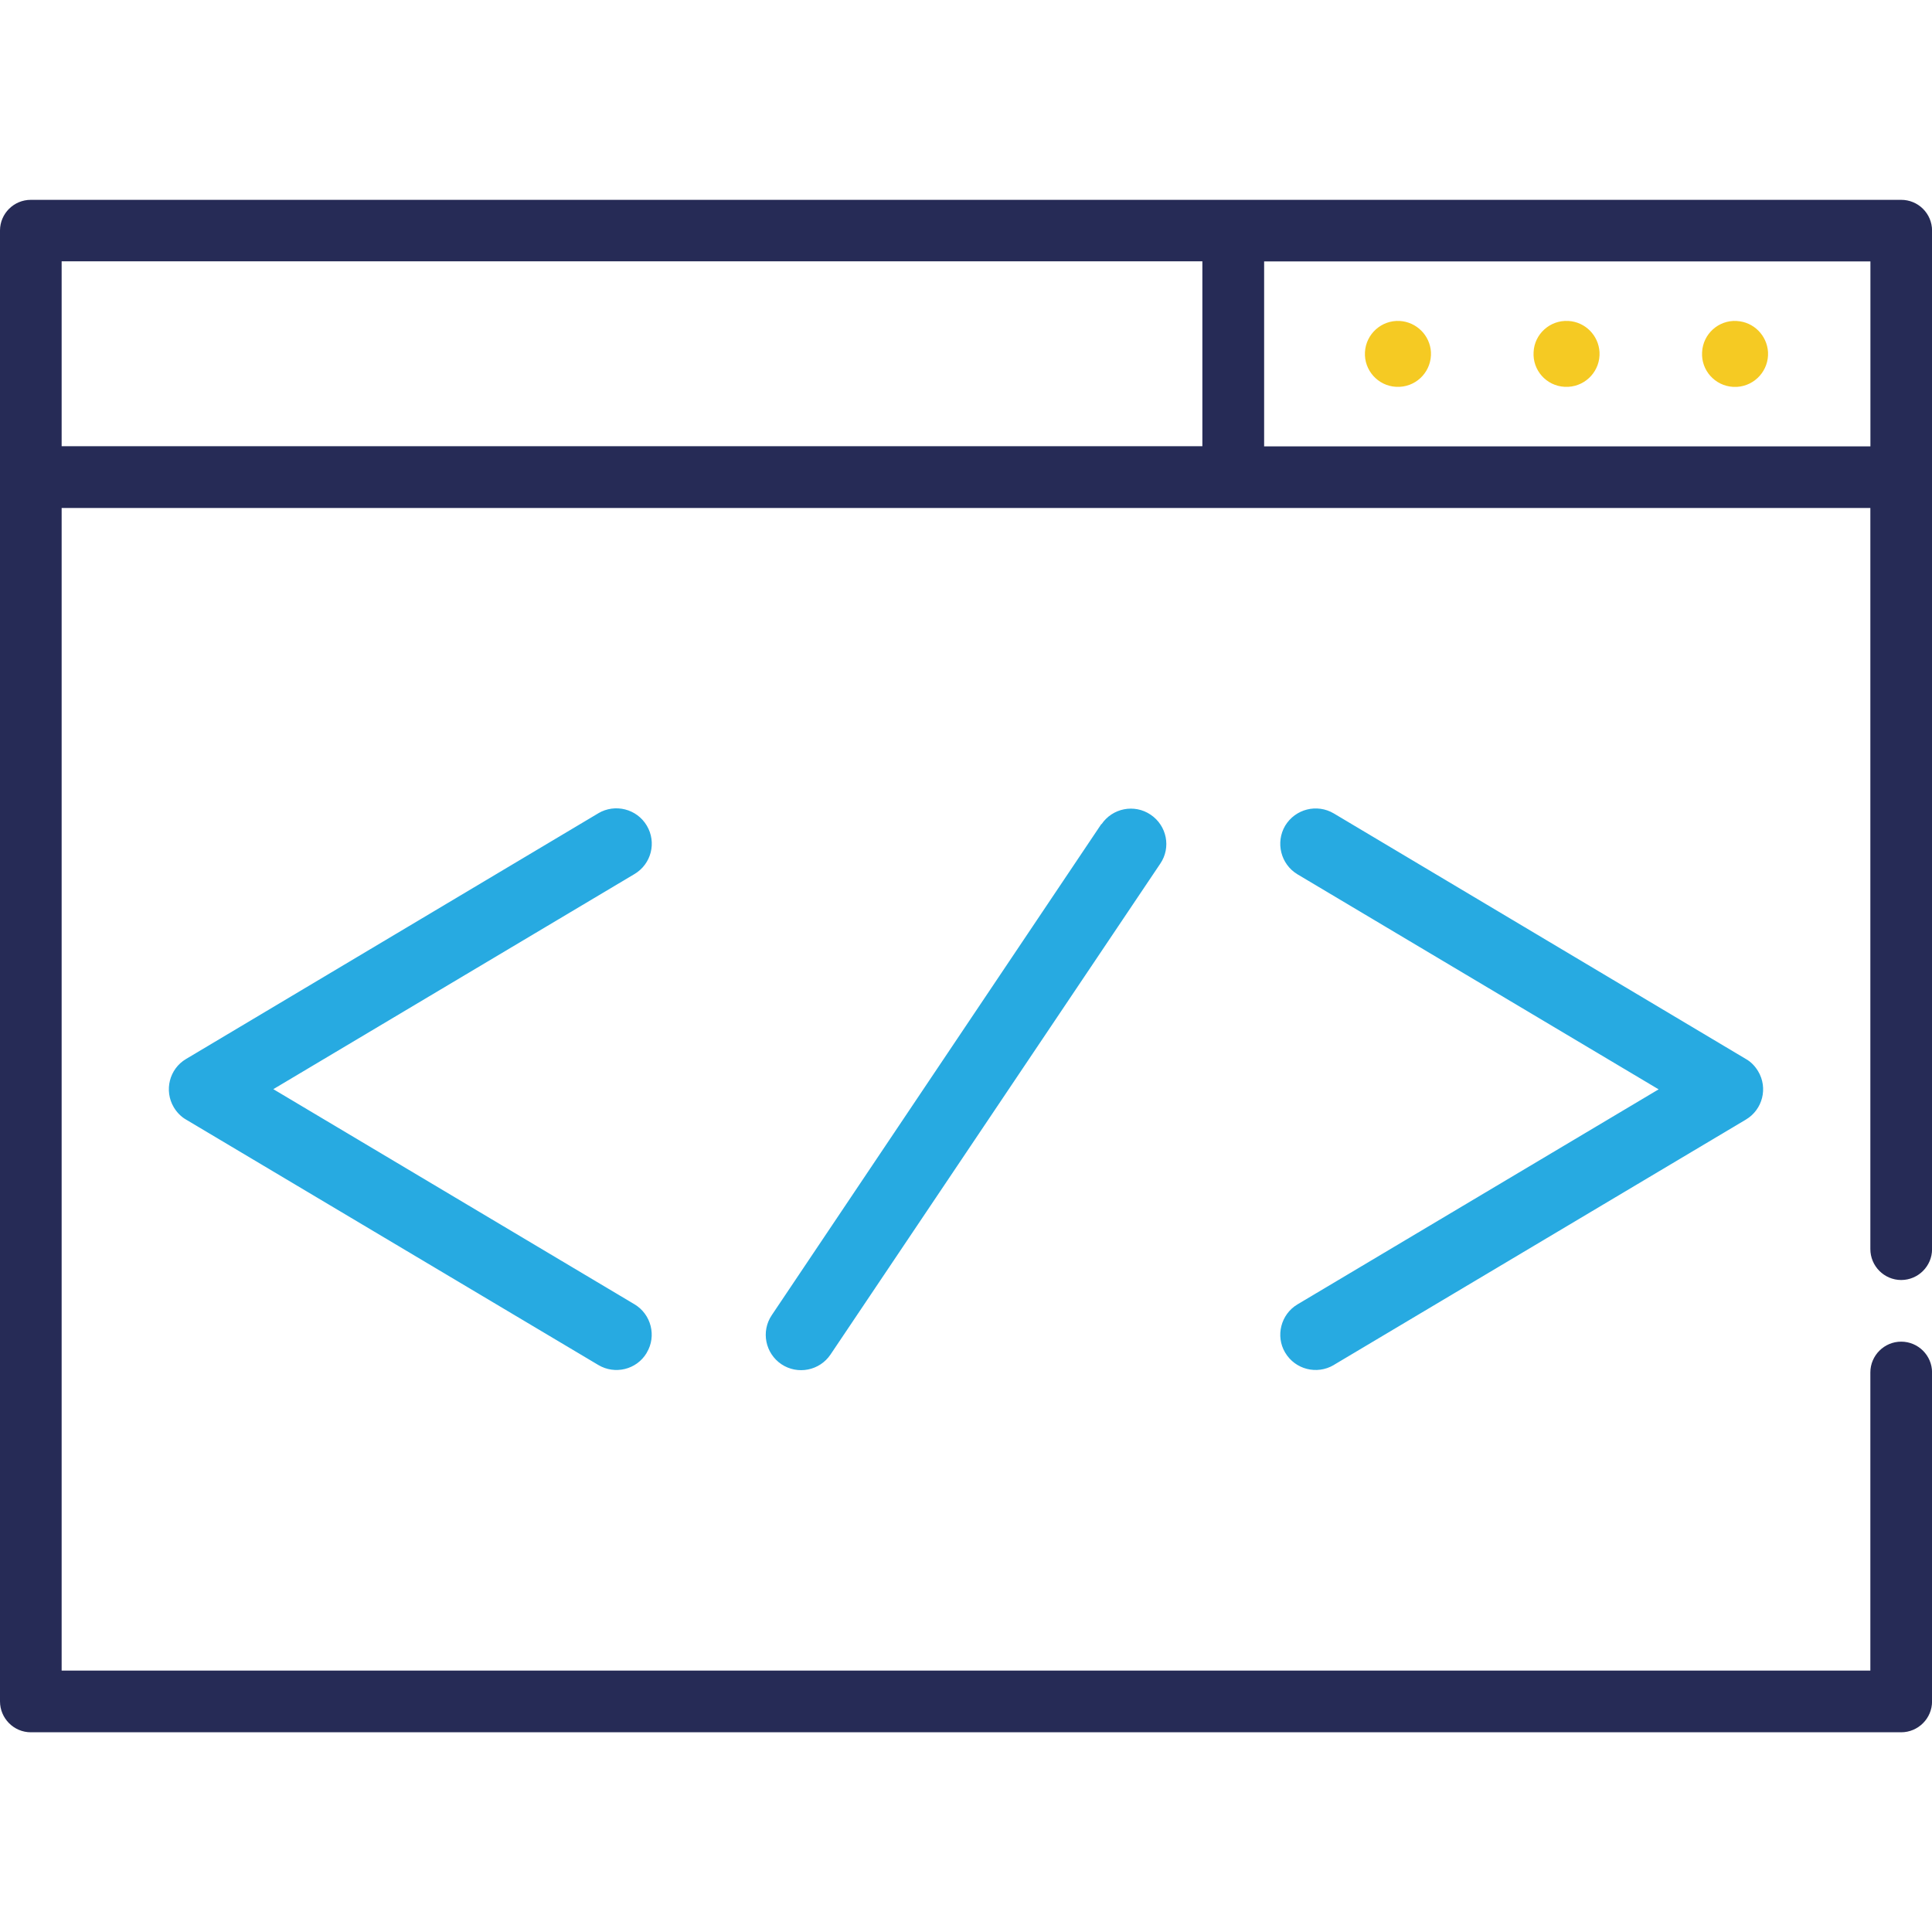
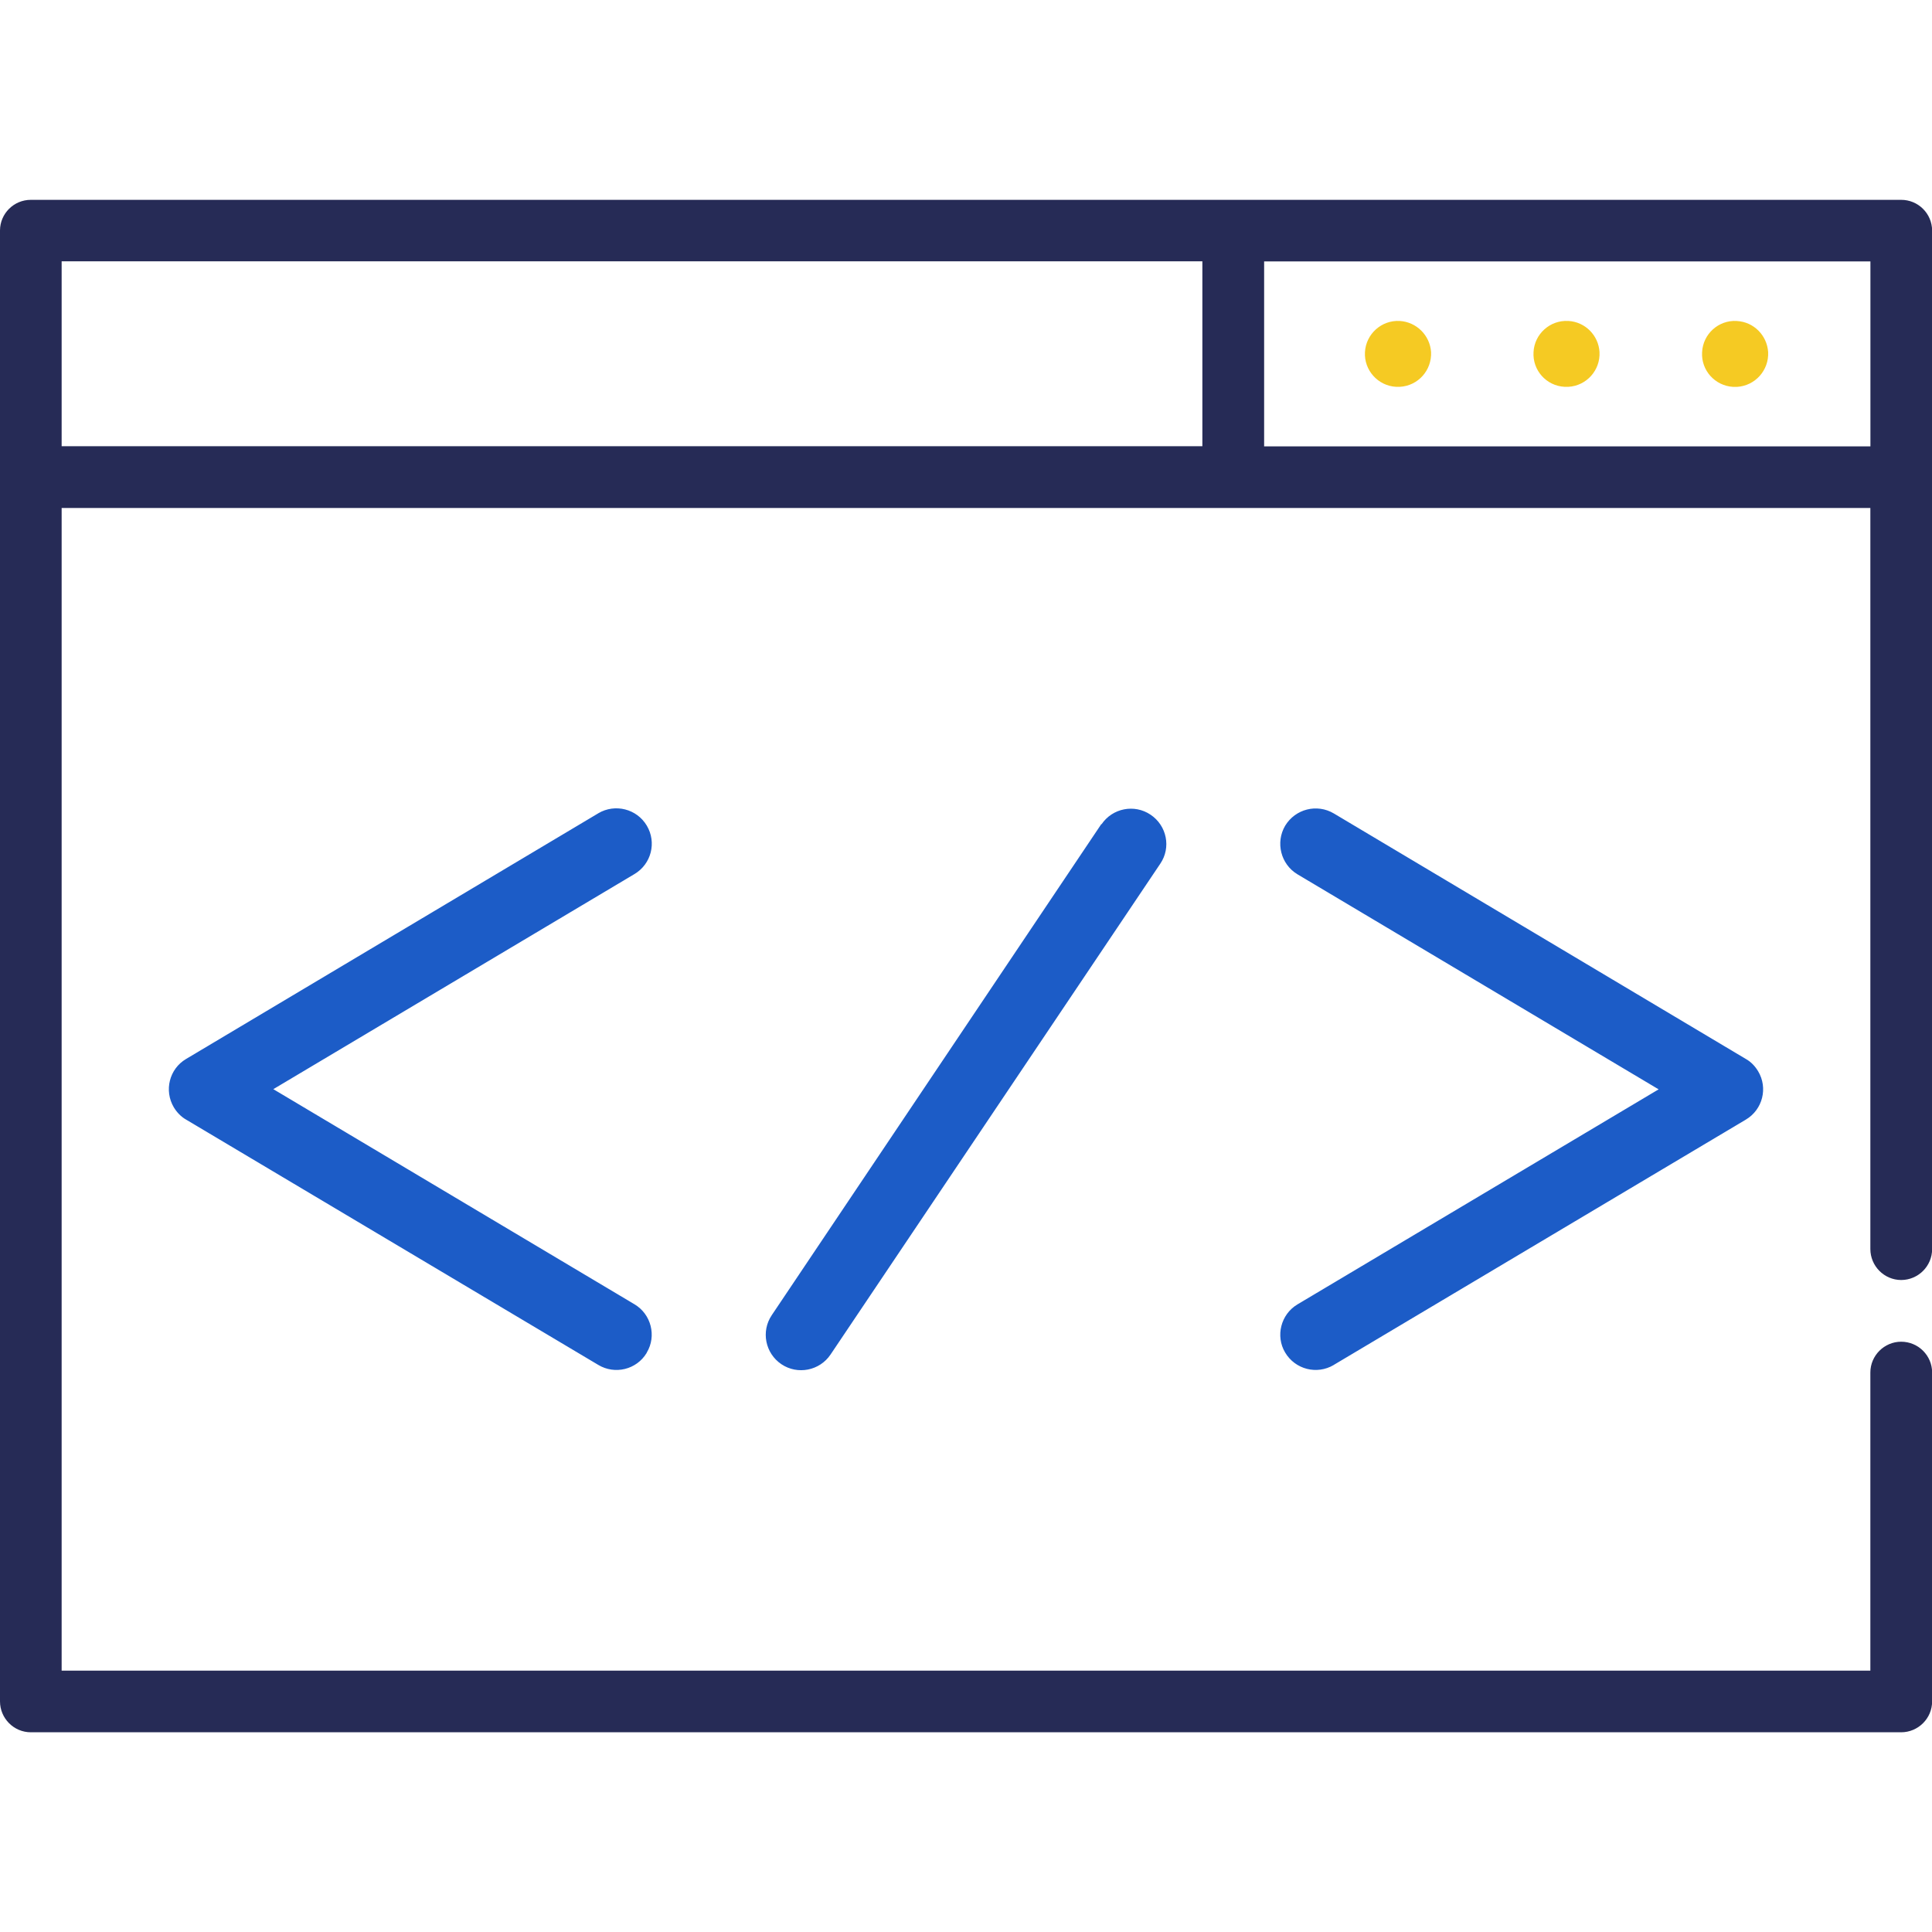
<svg xmlns="http://www.w3.org/2000/svg" version="1.1" id="Layer_1" x="0px" y="0px" width="32px" height="32px" viewBox="0 0 32 32" enable-background="new 0 0 32 32" xml:space="preserve">
  <g>
-     <path fill="#27AAE1" d="M10.713,13.675c-0.165-0.278-0.525-0.369-0.803-0.205l-0.001,0.001L3.082,17.54   c-0.277,0.163-0.368,0.523-0.203,0.801c0.05,0.083,0.12,0.156,0.203,0.203l6.827,4.064c0.276,0.165,0.635,0.078,0.801-0.198   c0.001-0.002,0.002-0.002,0.003-0.007c0.164-0.274,0.073-0.635-0.204-0.8l-5.982-3.563l5.982-3.563   C10.787,14.312,10.879,13.954,10.713,13.675L10.713,13.675z M21.286,22.403c0.167,0.281,0.526,0.37,0.804,0.207l0.002-0.002   l6.825-4.064c0.278-0.165,0.369-0.524,0.203-0.801c-0.05-0.083-0.118-0.156-0.203-0.203l-6.825-4.067   c-0.279-0.165-0.637-0.075-0.806,0.204c-0.163,0.278-0.072,0.637,0.202,0.803l0,0l5.984,3.563l-5.984,3.563   C21.215,21.77,21.123,22.129,21.286,22.403z M18.243,13.647l-5.46,8.136c-0.181,0.268-0.109,0.632,0.16,0.813   c0.269,0.179,0.633,0.107,0.813-0.161l5.461-8.129c0.184-0.269,0.109-0.633-0.16-0.813c-0.269-0.181-0.633-0.108-0.813,0.16V13.647   z" />
-     <path fill="#262B56" d="M31.488,3.31H0.51C0.229,3.31,0.002,3.537,0,3.815V28.18c0,0.281,0.229,0.512,0.51,0.512h30.979   c0.281,0,0.512-0.229,0.512-0.512l0,0v-5.448c0-0.28-0.229-0.51-0.512-0.51c-0.28,0-0.51,0.229-0.51,0.51l0,0v4.938H1.021V8.414   h29.958v12.274c0,0.283,0.229,0.512,0.51,0.513c0.281,0,0.512-0.229,0.512-0.511c0,0,0,0,0-0.002V3.818   C32,3.537,31.771,3.309,31.488,3.31L31.488,3.31L31.488,3.31z M1.021,4.328h18.894v3.063H1.021V4.33V4.328z M20.938,7.392V4.33   H30.98v3.063H20.934L20.938,7.392z" />
-     <path fill="#F5CA23" d="M25.973,5.316c-0.299-0.016-0.558,0.215-0.572,0.516c-0.018,0.301,0.211,0.559,0.514,0.575   c0.021,0.001,0.042,0.001,0.063,0c0.301-0.018,0.531-0.275,0.515-0.576c-0.017-0.277-0.237-0.499-0.515-0.515H25.973z    M23.184,5.316c-0.302-0.016-0.559,0.215-0.576,0.516s0.215,0.559,0.515,0.575c0.021,0.001,0.042,0.001,0.063,0   c0.303-0.018,0.53-0.275,0.515-0.576C23.684,5.554,23.462,5.333,23.184,5.316L23.184,5.316z M28.764,5.316   c-0.3-0.016-0.557,0.215-0.572,0.517c-0.018,0.301,0.213,0.558,0.515,0.575c0.021,0.001,0.041,0.001,0.063,0   c0.301-0.019,0.53-0.276,0.514-0.577c-0.018-0.277-0.238-0.498-0.514-0.514L28.764,5.316L28.764,5.316z" />
+     <path fill="#1C5CC7" d="M10.713,13.675c-0.165-0.278-0.525-0.369-0.803-0.205l-0.001,0.001L3.082,17.54   c-0.277,0.163-0.368,0.522-0.203,0.801c0.05,0.083,0.12,0.156,0.203,0.203l6.827,4.063c0.276,0.166,0.635,0.078,0.801-0.197   c0.001-0.002,0.002-0.002,0.003-0.008c0.164-0.273,0.073-0.635-0.204-0.799L4.527,18.04l5.982-3.563   C10.787,14.312,10.879,13.954,10.713,13.675L10.713,13.675z M21.286,22.402c0.167,0.281,0.526,0.371,0.804,0.207l0.002-0.002   l6.825-4.063c0.278-0.165,0.369-0.524,0.203-0.801c-0.05-0.083-0.118-0.156-0.203-0.203l-6.825-4.067   c-0.279-0.165-0.637-0.075-0.806,0.204c-0.163,0.278-0.072,0.637,0.202,0.803l0,0l5.984,3.563l-5.984,3.563   C21.215,21.77,21.123,22.129,21.286,22.402z M18.243,13.647l-5.46,8.136c-0.181,0.268-0.109,0.632,0.16,0.813   c0.269,0.18,0.633,0.107,0.813-0.16l5.461-8.129c0.184-0.269,0.109-0.633-0.16-0.813c-0.269-0.181-0.633-0.108-0.813,0.16   L18.243,13.647L18.243,13.647z" />
+     <path fill="#262B56" d="M31.488,3.31H0.51C0.229,3.31,0.002,3.537,0,3.815V28.18c0,0.281,0.229,0.512,0.51,0.512h30.979   c0.281,0,0.513-0.229,0.513-0.512l0,0v-5.447c0-0.28-0.229-0.51-0.513-0.51c-0.279,0-0.51,0.229-0.51,0.51l0,0v4.938H1.021V8.414   h29.958v12.273c0,0.283,0.229,0.513,0.51,0.514c0.281,0,0.513-0.229,0.513-0.512c0,0,0,0,0-0.002V3.818   C32,3.537,31.771,3.309,31.488,3.31L31.488,3.31L31.488,3.31z M1.021,4.328h18.894v3.063H1.021V4.33V4.328z M20.938,7.392V4.33   H30.98v3.063H20.934L20.938,7.392z" />
+     <path fill="#F5CA23" d="M25.973,5.316C25.674,5.3,25.415,5.531,25.4,5.832c-0.018,0.301,0.211,0.559,0.515,0.575   c0.021,0.001,0.042,0.001,0.063,0c0.301-0.018,0.53-0.275,0.515-0.576c-0.017-0.277-0.237-0.499-0.515-0.515H25.973z M23.184,5.316   c-0.302-0.016-0.559,0.215-0.576,0.516c-0.017,0.301,0.216,0.559,0.516,0.575c0.021,0.001,0.042,0.001,0.063,0   c0.303-0.018,0.53-0.275,0.516-0.576C23.684,5.554,23.462,5.333,23.184,5.316L23.184,5.316z M28.764,5.316   c-0.3-0.016-0.557,0.215-0.572,0.517c-0.018,0.301,0.213,0.558,0.516,0.575c0.021,0.001,0.041,0.001,0.063,0   c0.301-0.019,0.53-0.276,0.515-0.577c-0.019-0.277-0.238-0.498-0.515-0.514L28.764,5.316L28.764,5.316z" />
  </g>
</svg>
